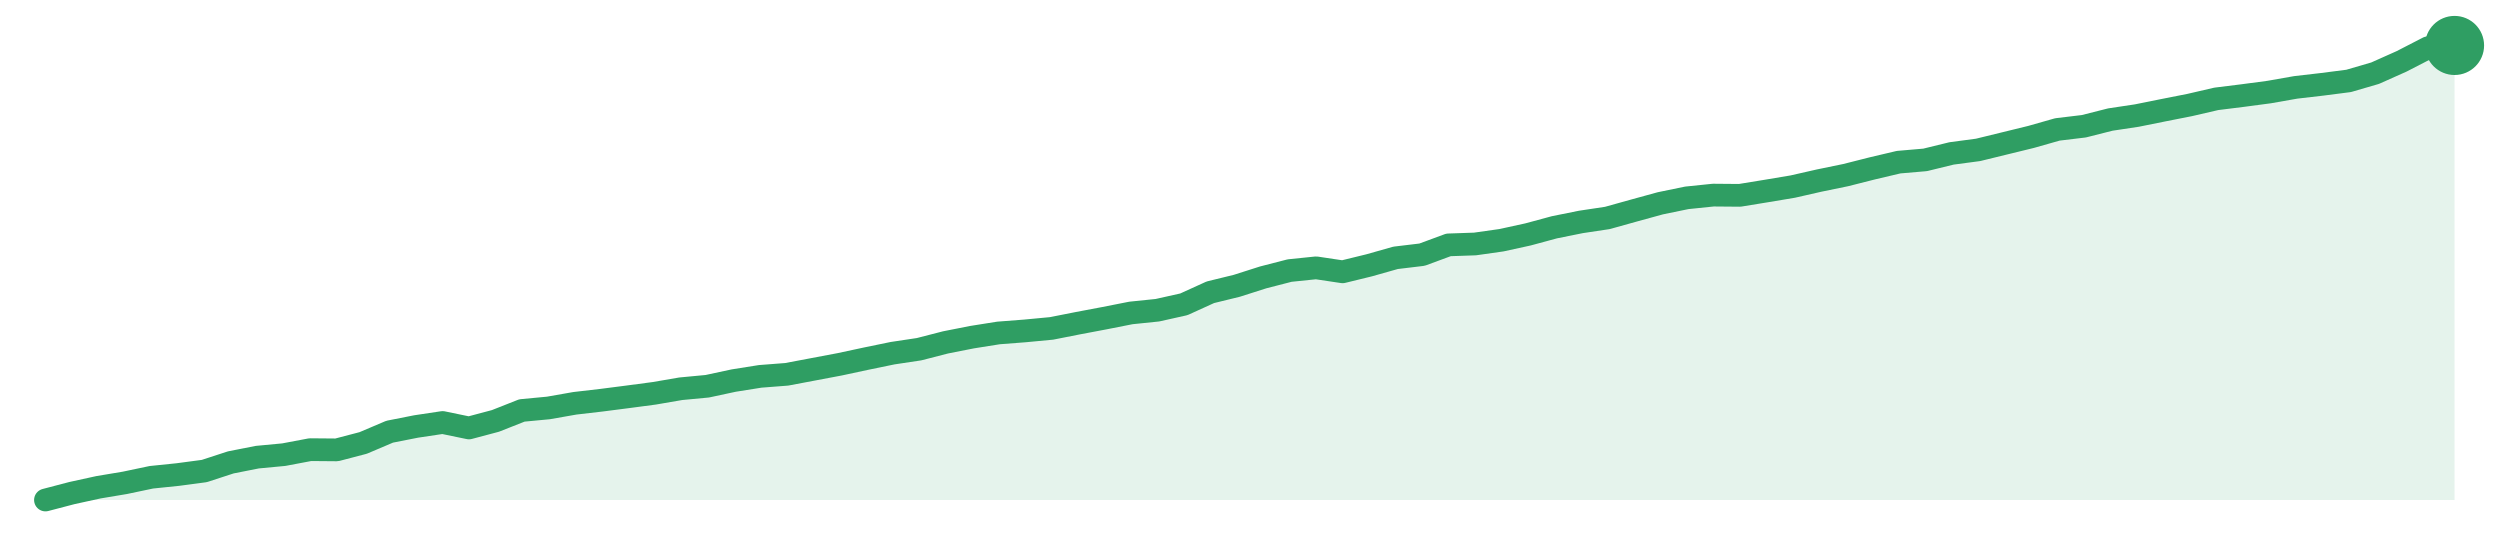
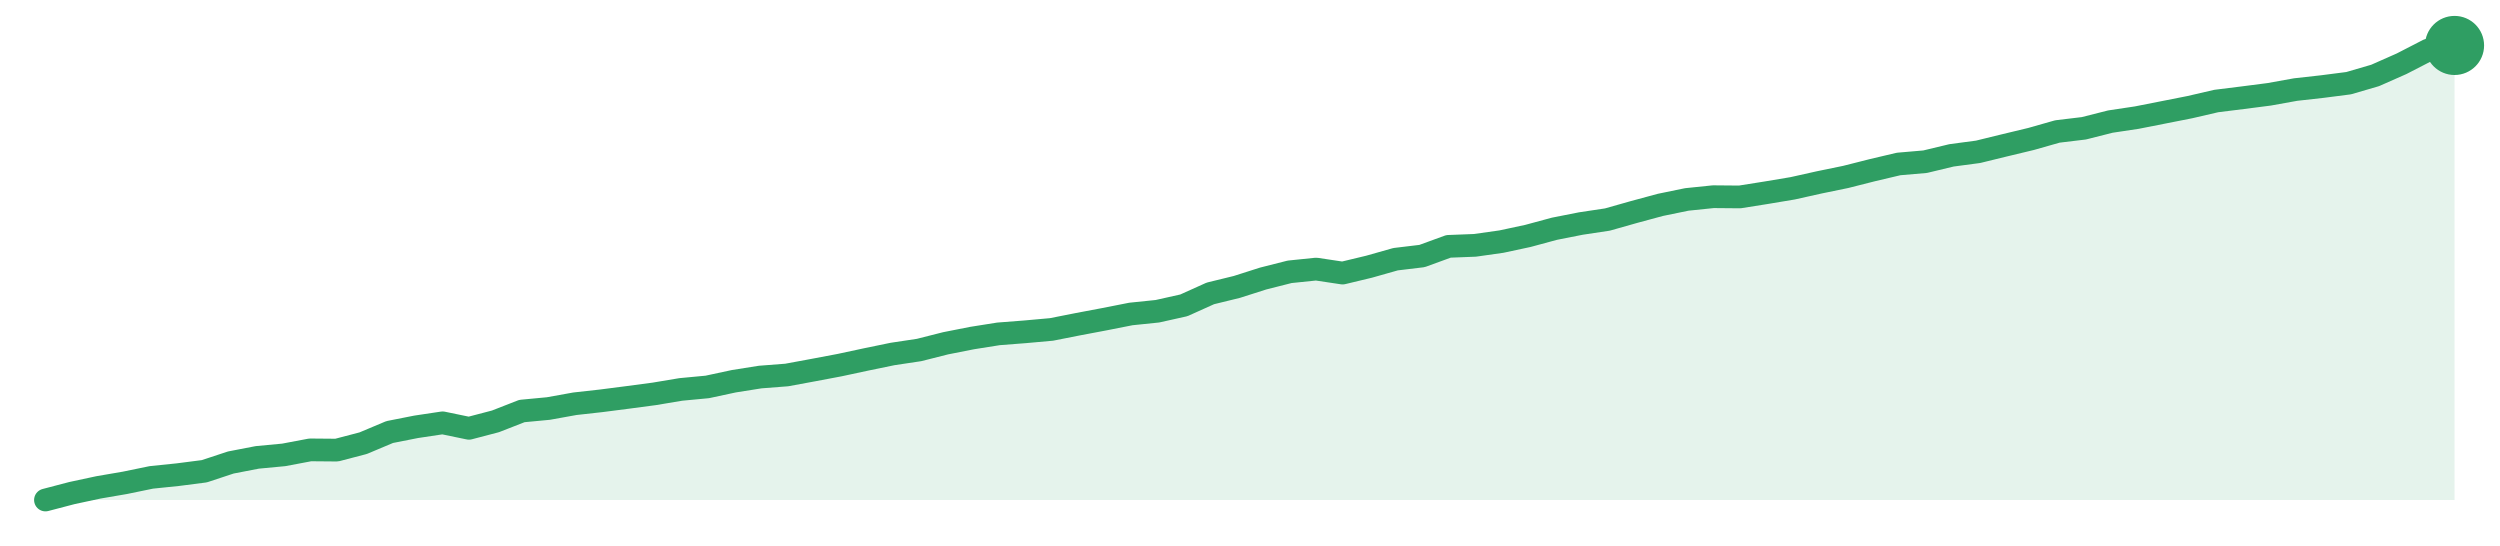
<svg xmlns="http://www.w3.org/2000/svg" width="220" height="48" viewBox="0 0 220 48" role="img" aria-label="trend">
-   <path d="M4.0,44.0 L4.0,44.0 L6.33,43.39 L8.66,42.88 L10.99,42.49 L13.32,42.0 L15.65,41.76 L17.98,41.45 L20.31,40.69 L22.64,40.23 L24.97,40.01 L27.3,39.57 L29.63,39.59 L31.96,38.98 L34.29,37.99 L36.62,37.53 L38.95,37.18 L41.27,37.66 L43.6,37.04 L45.93,36.12 L48.26,35.9 L50.59,35.49 L52.92,35.22 L55.25,34.92 L57.58,34.61 L59.91,34.21 L62.24,33.99 L64.57,33.49 L66.9,33.12 L69.23,32.94 L71.56,32.5 L73.89,32.06 L76.22,31.56 L78.55,31.08 L80.88,30.73 L83.21,30.13 L85.54,29.67 L87.87,29.3 L90.2,29.12 L92.53,28.9 L94.86,28.44 L97.19,28.0 L99.52,27.54 L101.85,27.3 L104.18,26.78 L106.51,25.72 L108.84,25.15 L111.16,24.41 L113.49,23.81 L115.82,23.57 L118.15,23.92 L120.48,23.35 L122.81,22.69 L125.14,22.41 L127.47,21.55 L129.8,21.47 L132.13,21.14 L134.46,20.63 L136.79,20.0 L139.12,19.53 L141.45,19.18 L143.78,18.53 L146.11,17.89 L148.44,17.41 L150.77,17.17 L153.1,17.19 L155.43,16.81 L157.76,16.42 L160.09,15.89 L162.42,15.41 L164.75,14.82 L167.08,14.27 L169.41,14.07 L171.74,13.5 L174.07,13.19 L176.4,12.62 L178.73,12.05 L181.05,11.39 L183.38,11.11 L185.71,10.52 L188.04,10.17 L190.37,9.7 L192.7,9.24 L195.03,8.7 L197.36,8.41 L199.69,8.1 L202.02,7.69 L204.35,7.42 L206.68,7.12 L209.01,6.44 L211.34,5.4 L213.67,4.2 L216.0,4.0 L216.0,44.0 Z" fill="#2f9e631f" />
-   <path d="M4.0,44.0 L6.33,43.39 L8.66,42.88 L10.99,42.49 L13.32,42.0 L15.65,41.76 L17.98,41.45 L20.31,40.69 L22.64,40.23 L24.97,40.01 L27.3,39.57 L29.63,39.59 L31.96,38.98 L34.29,37.99 L36.62,37.53 L38.95,37.18 L41.27,37.66 L43.6,37.04 L45.93,36.12 L48.26,35.9 L50.59,35.49 L52.92,35.22 L55.25,34.92 L57.58,34.61 L59.91,34.21 L62.24,33.99 L64.57,33.49 L66.9,33.12 L69.23,32.94 L71.56,32.5 L73.89,32.06 L76.22,31.56 L78.55,31.08 L80.88,30.73 L83.21,30.13 L85.54,29.67 L87.87,29.3 L90.2,29.12 L92.53,28.9 L94.86,28.44 L97.19,28.0 L99.52,27.54 L101.85,27.3 L104.18,26.78 L106.51,25.72 L108.84,25.15 L111.16,24.41 L113.49,23.81 L115.82,23.57 L118.15,23.92 L120.48,23.35 L122.81,22.69 L125.14,22.41 L127.47,21.55 L129.8,21.47 L132.13,21.14 L134.46,20.63 L136.79,20.0 L139.12,19.53 L141.45,19.18 L143.78,18.53 L146.11,17.89 L148.44,17.41 L150.77,17.17 L153.1,17.19 L155.43,16.81 L157.76,16.42 L160.09,15.89 L162.42,15.41 L164.75,14.82 L167.08,14.27 L169.41,14.07 L171.74,13.5 L174.07,13.19 L176.4,12.62 L178.73,12.05 L181.05,11.39 L183.38,11.11 L185.71,10.52 L188.04,10.17 L190.37,9.7 L192.7,9.24 L195.03,8.7 L197.36,8.41 L199.69,8.1 L202.02,7.69 L204.35,7.42 L206.68,7.12 L209.01,6.44 L211.34,5.4 L213.67,4.2 L216.0,4.0" fill="none" stroke="#2f9e63" stroke-width="2" stroke-linejoin="round" stroke-linecap="round" />
+   <path d="M4.0,44.0 L4.0,44.0 L6.33,43.39 L8.66,42.89 L10.99,42.49 L13.32,42.01 L15.65,41.77 L17.98,41.47 L20.31,40.7 L22.64,40.25 L24.97,40.03 L27.3,39.59 L29.63,39.61 L31.96,39.0 L34.29,38.02 L36.62,37.56 L38.95,37.21 L41.27,37.69 L43.6,37.08 L45.93,36.17 L48.26,35.95 L50.59,35.53 L52.92,35.27 L55.25,34.97 L57.58,34.66 L59.91,34.27 L62.24,34.05 L64.57,33.55 L66.9,33.18 L69.23,33.0 L71.56,32.57 L73.89,32.13 L76.22,31.63 L78.55,31.15 L80.88,30.8 L83.21,30.21 L85.54,29.75 L87.87,29.38 L90.2,29.2 L92.53,28.99 L94.86,28.53 L97.19,28.09 L99.52,27.63 L101.85,27.39 L104.18,26.87 L106.51,25.82 L108.84,25.25 L111.16,24.51 L113.49,23.92 L115.82,23.68 L118.15,24.03 L120.48,23.47 L122.81,22.81 L125.14,22.53 L127.47,21.68 L129.8,21.59 L132.13,21.26 L134.46,20.76 L136.79,20.13 L139.12,19.67 L141.45,19.32 L143.78,18.66 L146.11,18.03 L148.44,17.55 L150.77,17.31 L153.1,17.33 L155.43,16.96 L157.76,16.57 L160.09,16.05 L162.42,15.57 L164.75,14.98 L167.08,14.43 L169.41,14.23 L171.74,13.67 L174.07,13.36 L176.4,12.79 L178.73,12.23 L181.05,11.57 L183.38,11.29 L185.71,10.7 L188.04,10.35 L190.37,9.89 L192.7,9.43 L195.03,8.89 L197.36,8.6 L199.69,8.3 L202.02,7.88 L204.35,7.62 L206.68,7.32 L209.01,6.64 L211.34,5.61 L213.67,4.41 L216.0,4.0 L216.0,44.0 Z" fill="#2f9e631f" />
+   <path d="M4.0,44.0 L6.33,43.39 L8.66,42.89 L10.99,42.49 L13.32,42.01 L15.65,41.77 L17.98,41.47 L20.31,40.7 L22.64,40.25 L24.97,40.03 L27.3,39.59 L29.63,39.61 L31.96,39.0 L34.29,38.02 L36.62,37.56 L38.95,37.21 L41.27,37.69 L43.6,37.08 L45.93,36.17 L48.26,35.95 L50.59,35.53 L52.92,35.27 L55.25,34.97 L57.58,34.66 L59.91,34.27 L62.24,34.05 L64.57,33.55 L66.9,33.18 L69.23,33.0 L71.56,32.57 L73.89,32.13 L76.22,31.63 L78.55,31.15 L80.88,30.8 L83.21,30.21 L85.54,29.75 L87.87,29.38 L90.2,29.2 L92.53,28.99 L94.86,28.53 L97.19,28.09 L99.52,27.63 L101.85,27.39 L104.18,26.87 L106.51,25.82 L108.84,25.25 L111.16,24.51 L113.49,23.92 L115.82,23.68 L118.15,24.03 L120.48,23.47 L122.81,22.81 L125.14,22.53 L127.47,21.68 L129.8,21.59 L132.13,21.26 L134.46,20.76 L136.79,20.13 L139.12,19.67 L141.45,19.32 L143.78,18.66 L146.11,18.03 L148.44,17.55 L150.77,17.31 L153.1,17.33 L155.43,16.96 L157.76,16.57 L160.09,16.05 L162.42,15.57 L164.75,14.98 L167.08,14.43 L169.41,14.23 L171.74,13.67 L174.07,13.36 L176.4,12.79 L178.73,12.23 L181.05,11.57 L183.38,11.29 L185.71,10.7 L188.04,10.35 L190.37,9.89 L192.7,9.43 L195.03,8.89 L197.36,8.6 L199.69,8.3 L202.02,7.88 L204.35,7.62 L206.68,7.32 L209.01,6.64 L211.34,5.61 L213.67,4.41 L216.0,4.0" fill="none" stroke="#2f9e63" stroke-width="2" stroke-linejoin="round" stroke-linecap="round" />
  <circle cx="216.0" cy="4.0" r="2.6" fill="#2f9e63" />
</svg>
